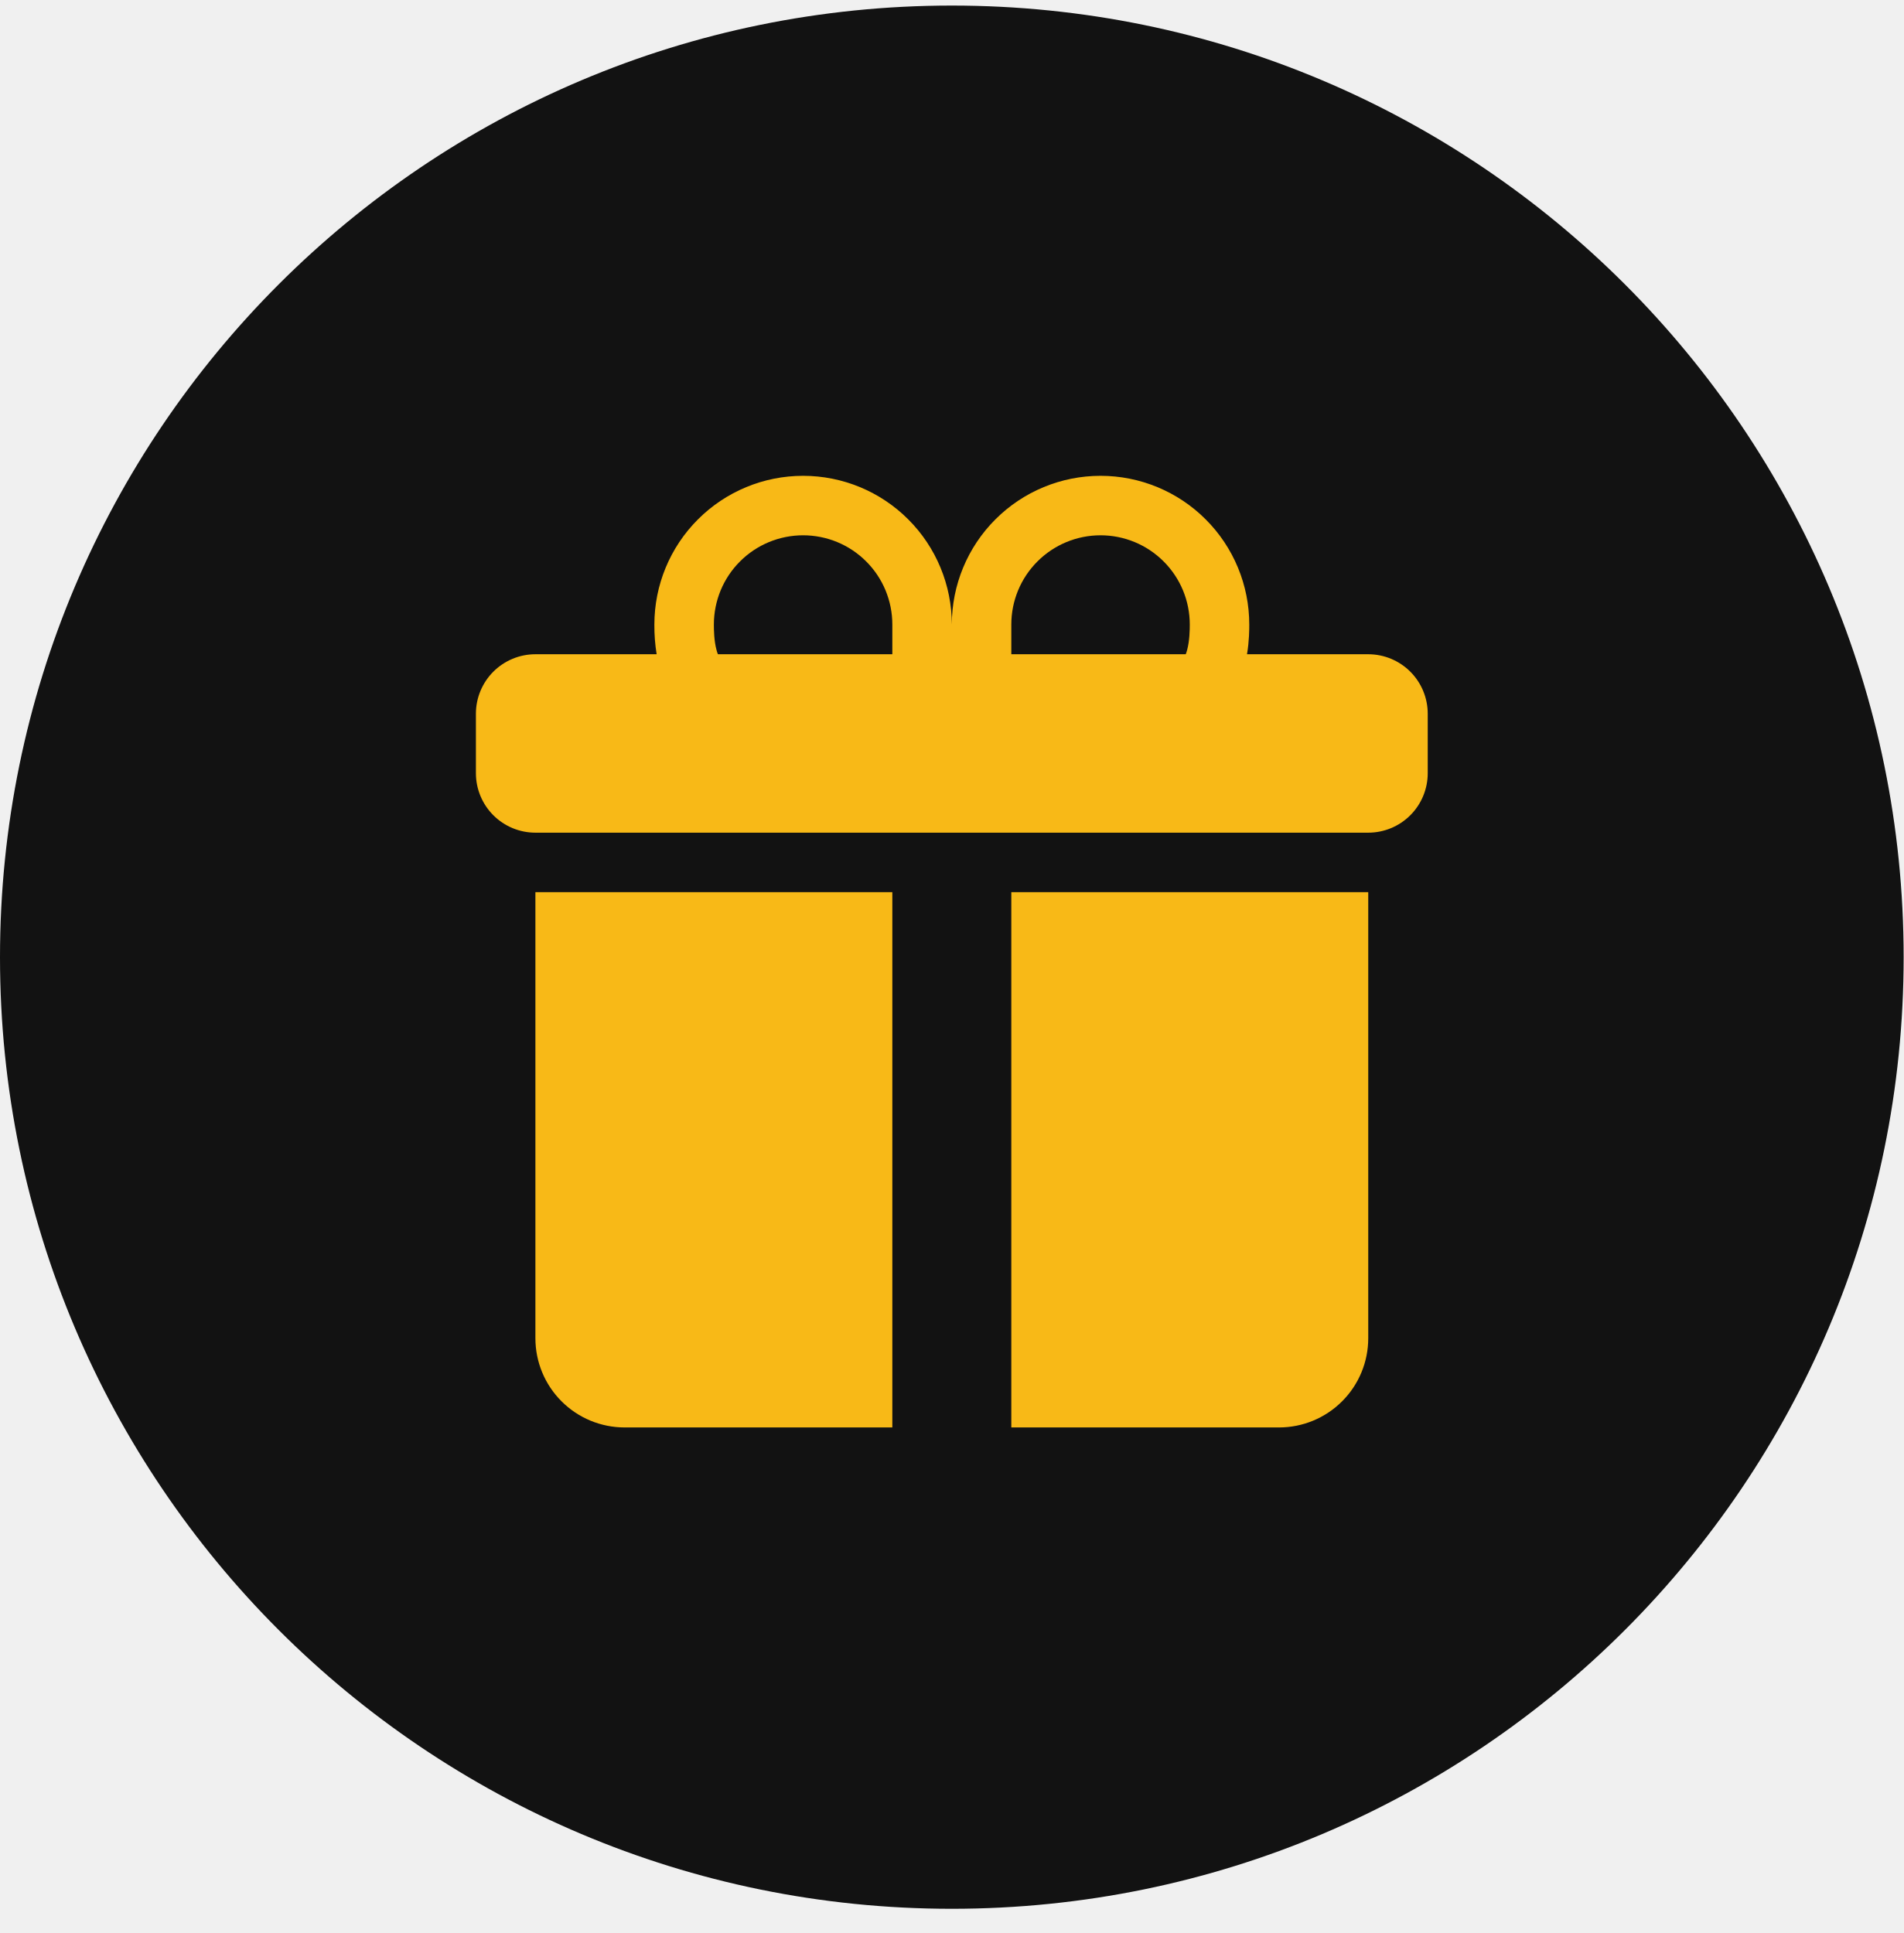
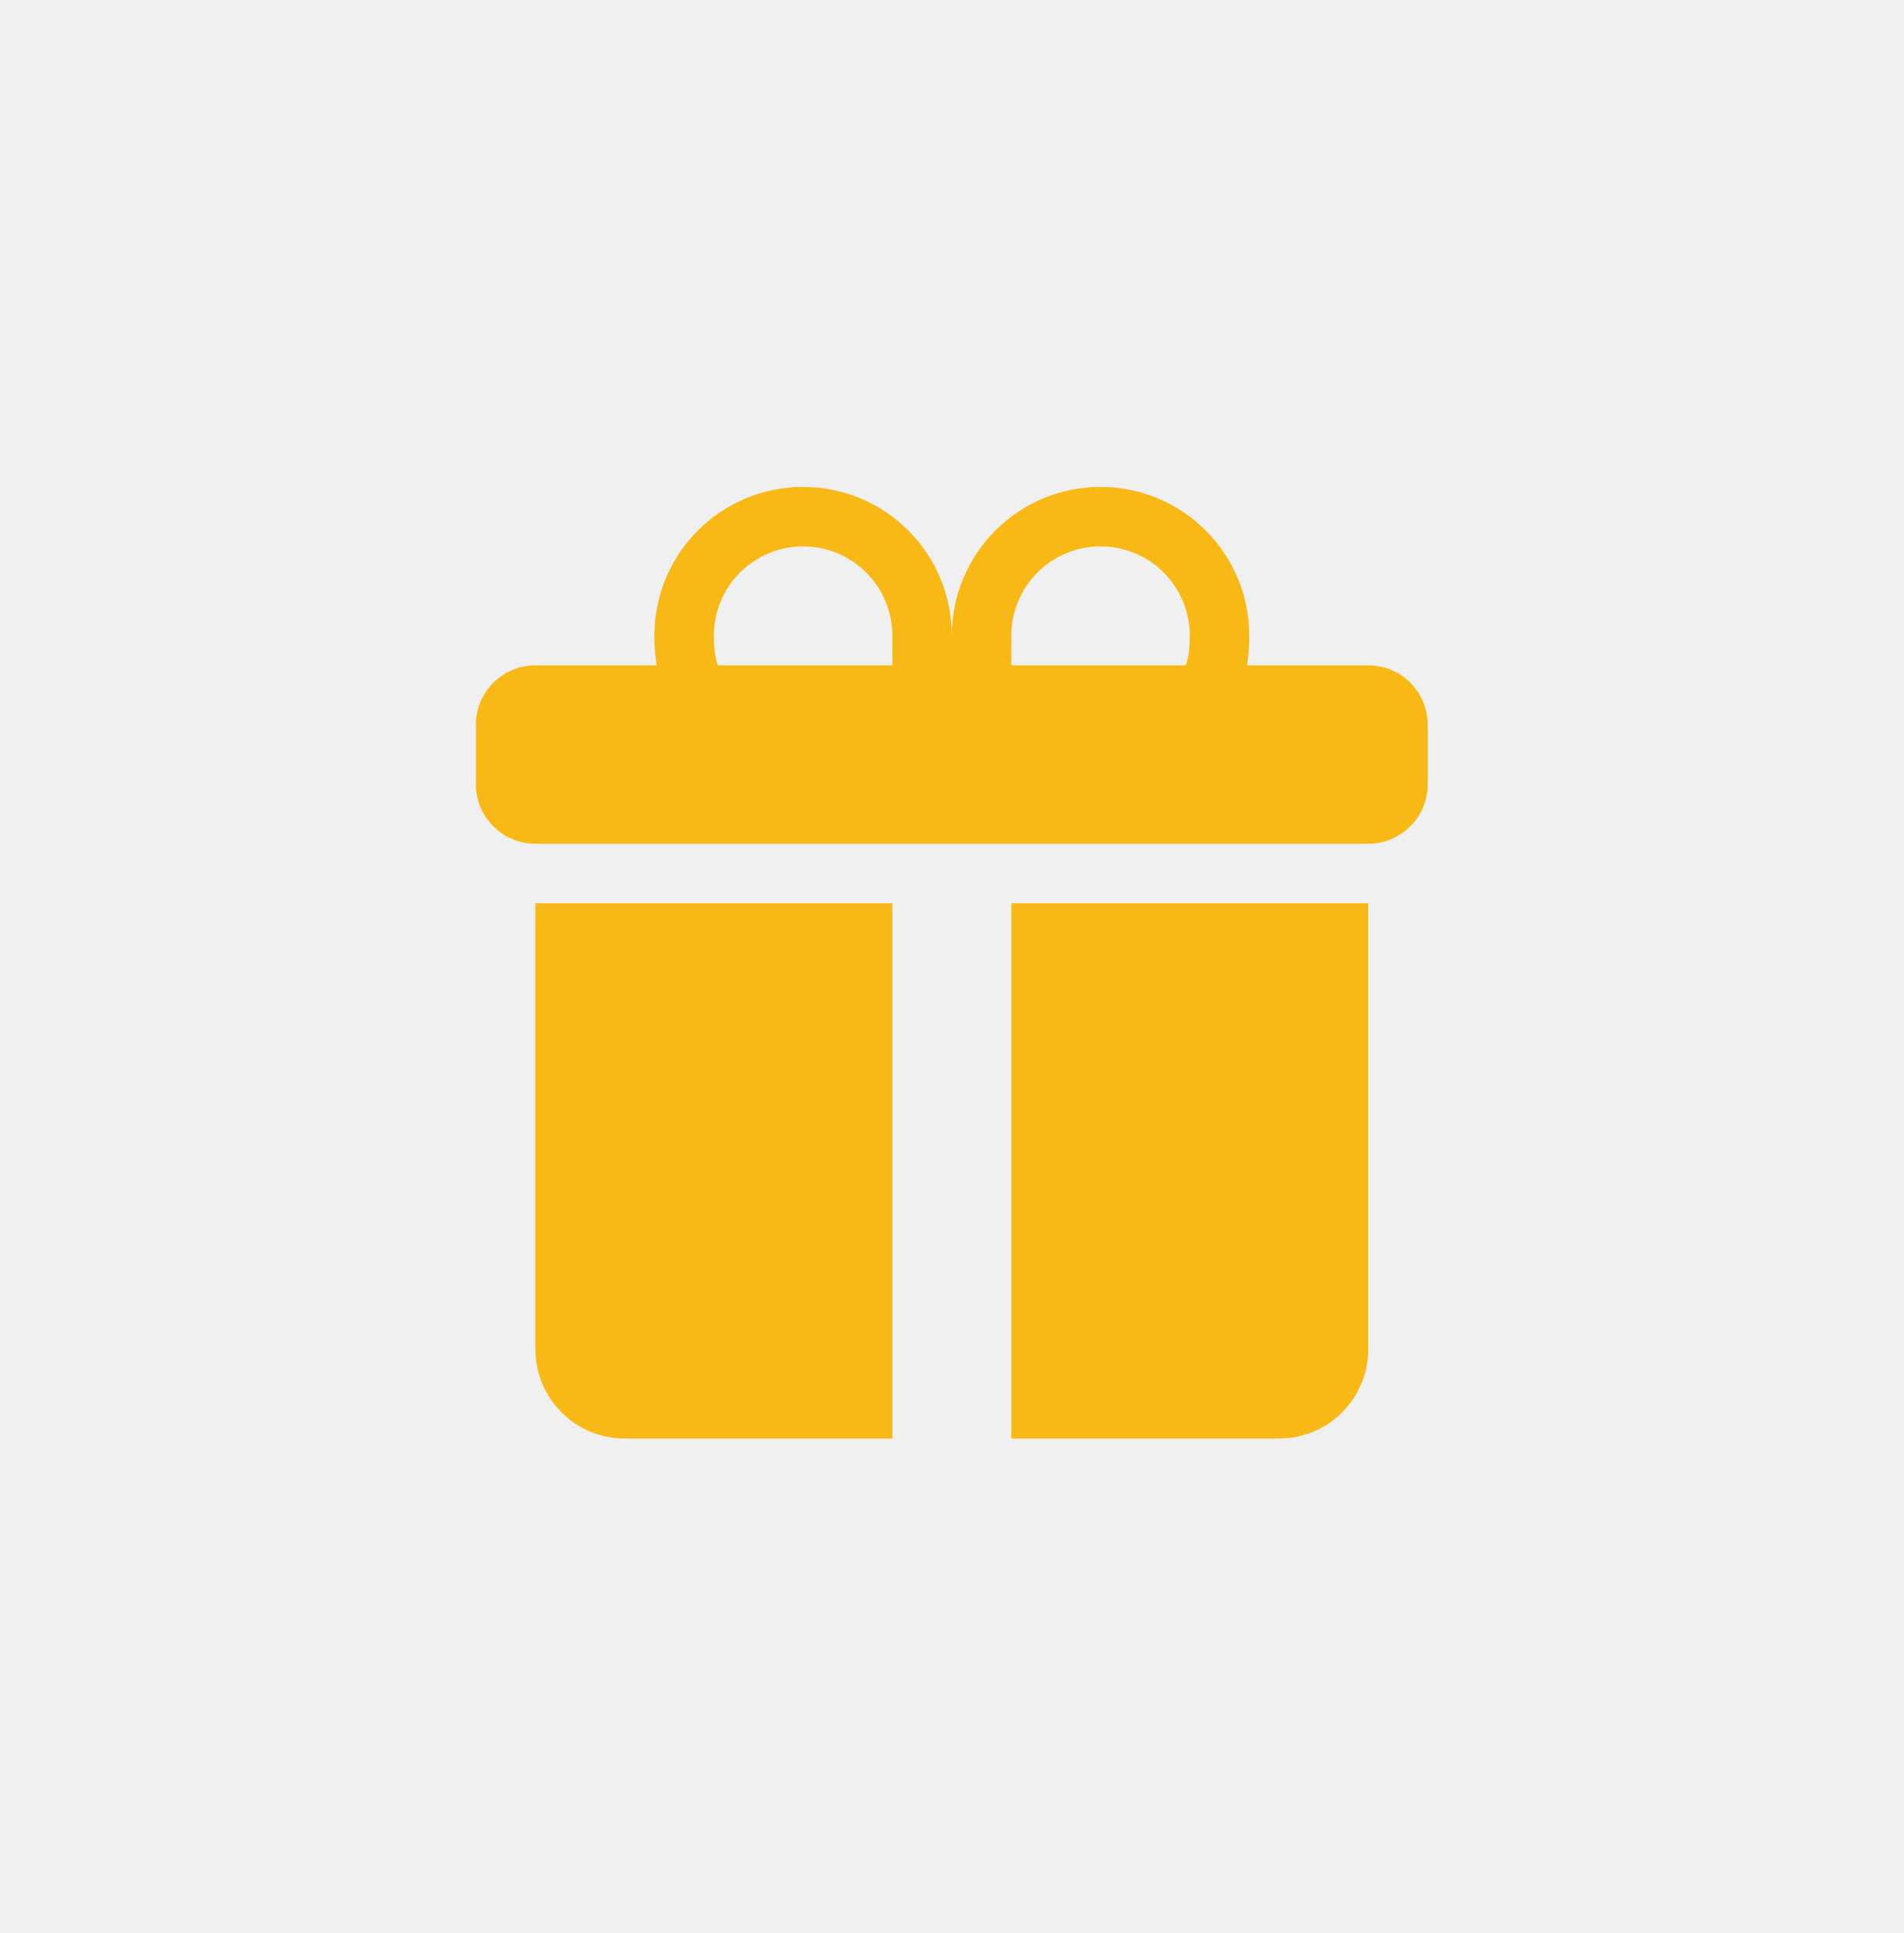
<svg xmlns="http://www.w3.org/2000/svg" width="64" height="65" viewBox="0 0 64 65" fill="none">
-   <g clip-path="url(#clip0_1736_3349)">
-     <path d="M32 64.186C49.673 64.186 64 49.86 64 32.187C64 14.513 49.673 0.187 32 0.187C14.327 0.187 0 14.513 0 32.187C0 49.86 14.327 64.186 32 64.186Z" fill="#121212" />
-     <g clip-path="url(#clip1_1736_3349)">
-       <path d="M22 21C22 19.674 22.527 18.402 23.465 17.465C24.402 16.527 25.674 16 27 16C28.326 16 29.598 16.527 30.535 17.465C31.473 18.402 32 19.674 32 21C32 19.674 32.527 18.402 33.465 17.465C34.402 16.527 35.674 16 37 16C38.326 16 39.598 16.527 40.535 17.465C41.473 18.402 42 19.674 42 21V21.012C42 21.152 42 21.552 41.924 22H46C46.53 22 47.039 22.211 47.414 22.586C47.789 22.961 48 23.47 48 24V26C48 26.53 47.789 27.039 47.414 27.414C47.039 27.789 46.53 28 46 28H18C17.47 28 16.961 27.789 16.586 27.414C16.211 27.039 16 26.53 16 26V24C16 23.47 16.211 22.961 16.586 22.586C16.961 22.211 17.47 22 18 22H22.076C22.023 21.673 21.998 21.343 22 21.012V21ZM24.136 22H30V21C30 20.606 29.922 20.216 29.772 19.852C29.621 19.488 29.4 19.157 29.121 18.879C28.843 18.6 28.512 18.379 28.148 18.228C27.784 18.078 27.394 18 27 18C26.606 18 26.216 18.078 25.852 18.228C25.488 18.379 25.157 18.6 24.879 18.879C24.6 19.157 24.379 19.488 24.228 19.852C24.078 20.216 24 20.606 24 21C24 21.17 24.004 21.548 24.09 21.86C24.102 21.908 24.117 21.954 24.136 22ZM34 22H39.864C39.882 21.954 39.898 21.908 39.91 21.86C39.996 21.548 40 21.17 40 21C40 20.204 39.684 19.441 39.121 18.879C38.559 18.316 37.796 18 37 18C36.204 18 35.441 18.316 34.879 18.879C34.316 19.441 34 20.204 34 21V22ZM46 30V45C46 45.796 45.684 46.559 45.121 47.121C44.559 47.684 43.796 48 43 48H34V30H46ZM21 48C20.204 48 19.441 47.684 18.879 47.121C18.316 46.559 18 45.796 18 45V30H30V48H21Z" fill="#F8B917" />
+   <g clip-path="url(#clip0_2405_31675)">
+     <g clip-path="url(#clip1_2405_31675)">
+       <path d="M22 21.373C22 20.047 22.527 18.775 23.465 17.837C24.402 16.899 25.674 16.373 27 16.373C28.326 16.373 29.598 16.899 30.535 17.837C31.473 18.775 32 20.047 32 21.373C32 20.047 32.527 18.775 33.465 17.837C34.402 16.899 35.674 16.373 37 16.373C38.326 16.373 39.598 16.899 40.535 17.837C41.473 18.775 42 20.047 42 21.373V21.385C42 21.525 42 21.925 41.924 22.373H46C46.53 22.373 47.039 22.583 47.414 22.958C47.789 23.333 48 23.842 48 24.373V26.373C48 26.903 47.789 27.412 47.414 27.787C47.039 28.162 46.53 28.373 46 28.373H18C17.47 28.373 16.961 28.162 16.586 27.787C16.211 27.412 16 26.903 16 26.373V24.373C16 23.842 16.211 23.333 16.586 22.958C16.961 22.583 17.47 22.373 18 22.373H22.076C22.023 22.046 21.998 21.715 22 21.385V21.373ZM24.136 22.373H30V21.373C30 20.979 29.922 20.588 29.772 20.224C29.621 19.86 29.4 19.53 29.121 19.251C28.843 18.973 28.512 18.752 28.148 18.601C27.784 18.45 27.394 18.373 27 18.373C26.606 18.373 26.216 18.45 25.852 18.601C25.488 18.752 25.157 18.973 24.879 19.251C24.6 19.53 24.379 19.86 24.228 20.224C24.078 20.588 24 20.979 24 21.373C24 21.543 24.004 21.921 24.09 22.233C24.102 22.28 24.117 22.327 24.136 22.373ZM34 22.373H39.864C39.882 22.327 39.898 22.28 39.91 22.233C39.996 21.921 40 21.543 40 21.373C40 20.577 39.684 19.814 39.121 19.251C38.559 18.689 37.796 18.373 37 18.373C36.204 18.373 35.441 18.689 34.879 19.251C34.316 19.814 34 20.577 34 21.373V22.373ZM46 30.373V45.373C46 46.168 45.684 46.931 45.121 47.494C44.559 48.056 43.796 48.373 43 48.373H34V30.373H46ZM21 48.373C20.204 48.373 19.441 48.056 18.879 47.494C18.316 46.931 18 46.168 18 45.373V30.373H30V48.373H21Z" fill="#F8B917" />
    </g>
  </g>
  <defs>
-     <clipPath id="clip0_1736_3349">
-       <rect width="64" height="64" fill="white" transform="translate(0 0.186523)" />
+     <clipPath id="clip0_2405_31675">
+       <rect width="64" height="64" fill="white" transform="translate(0 0.559082)" />
    </clipPath>
-     <clipPath id="clip1_1736_3349">
-       <rect width="32" height="32" fill="white" transform="translate(16 16)" />
+     <clipPath id="clip1_2405_31675">
+       <rect width="32" height="32" fill="white" transform="translate(16 16.3726)" />
    </clipPath>
  </defs>
</svg>
